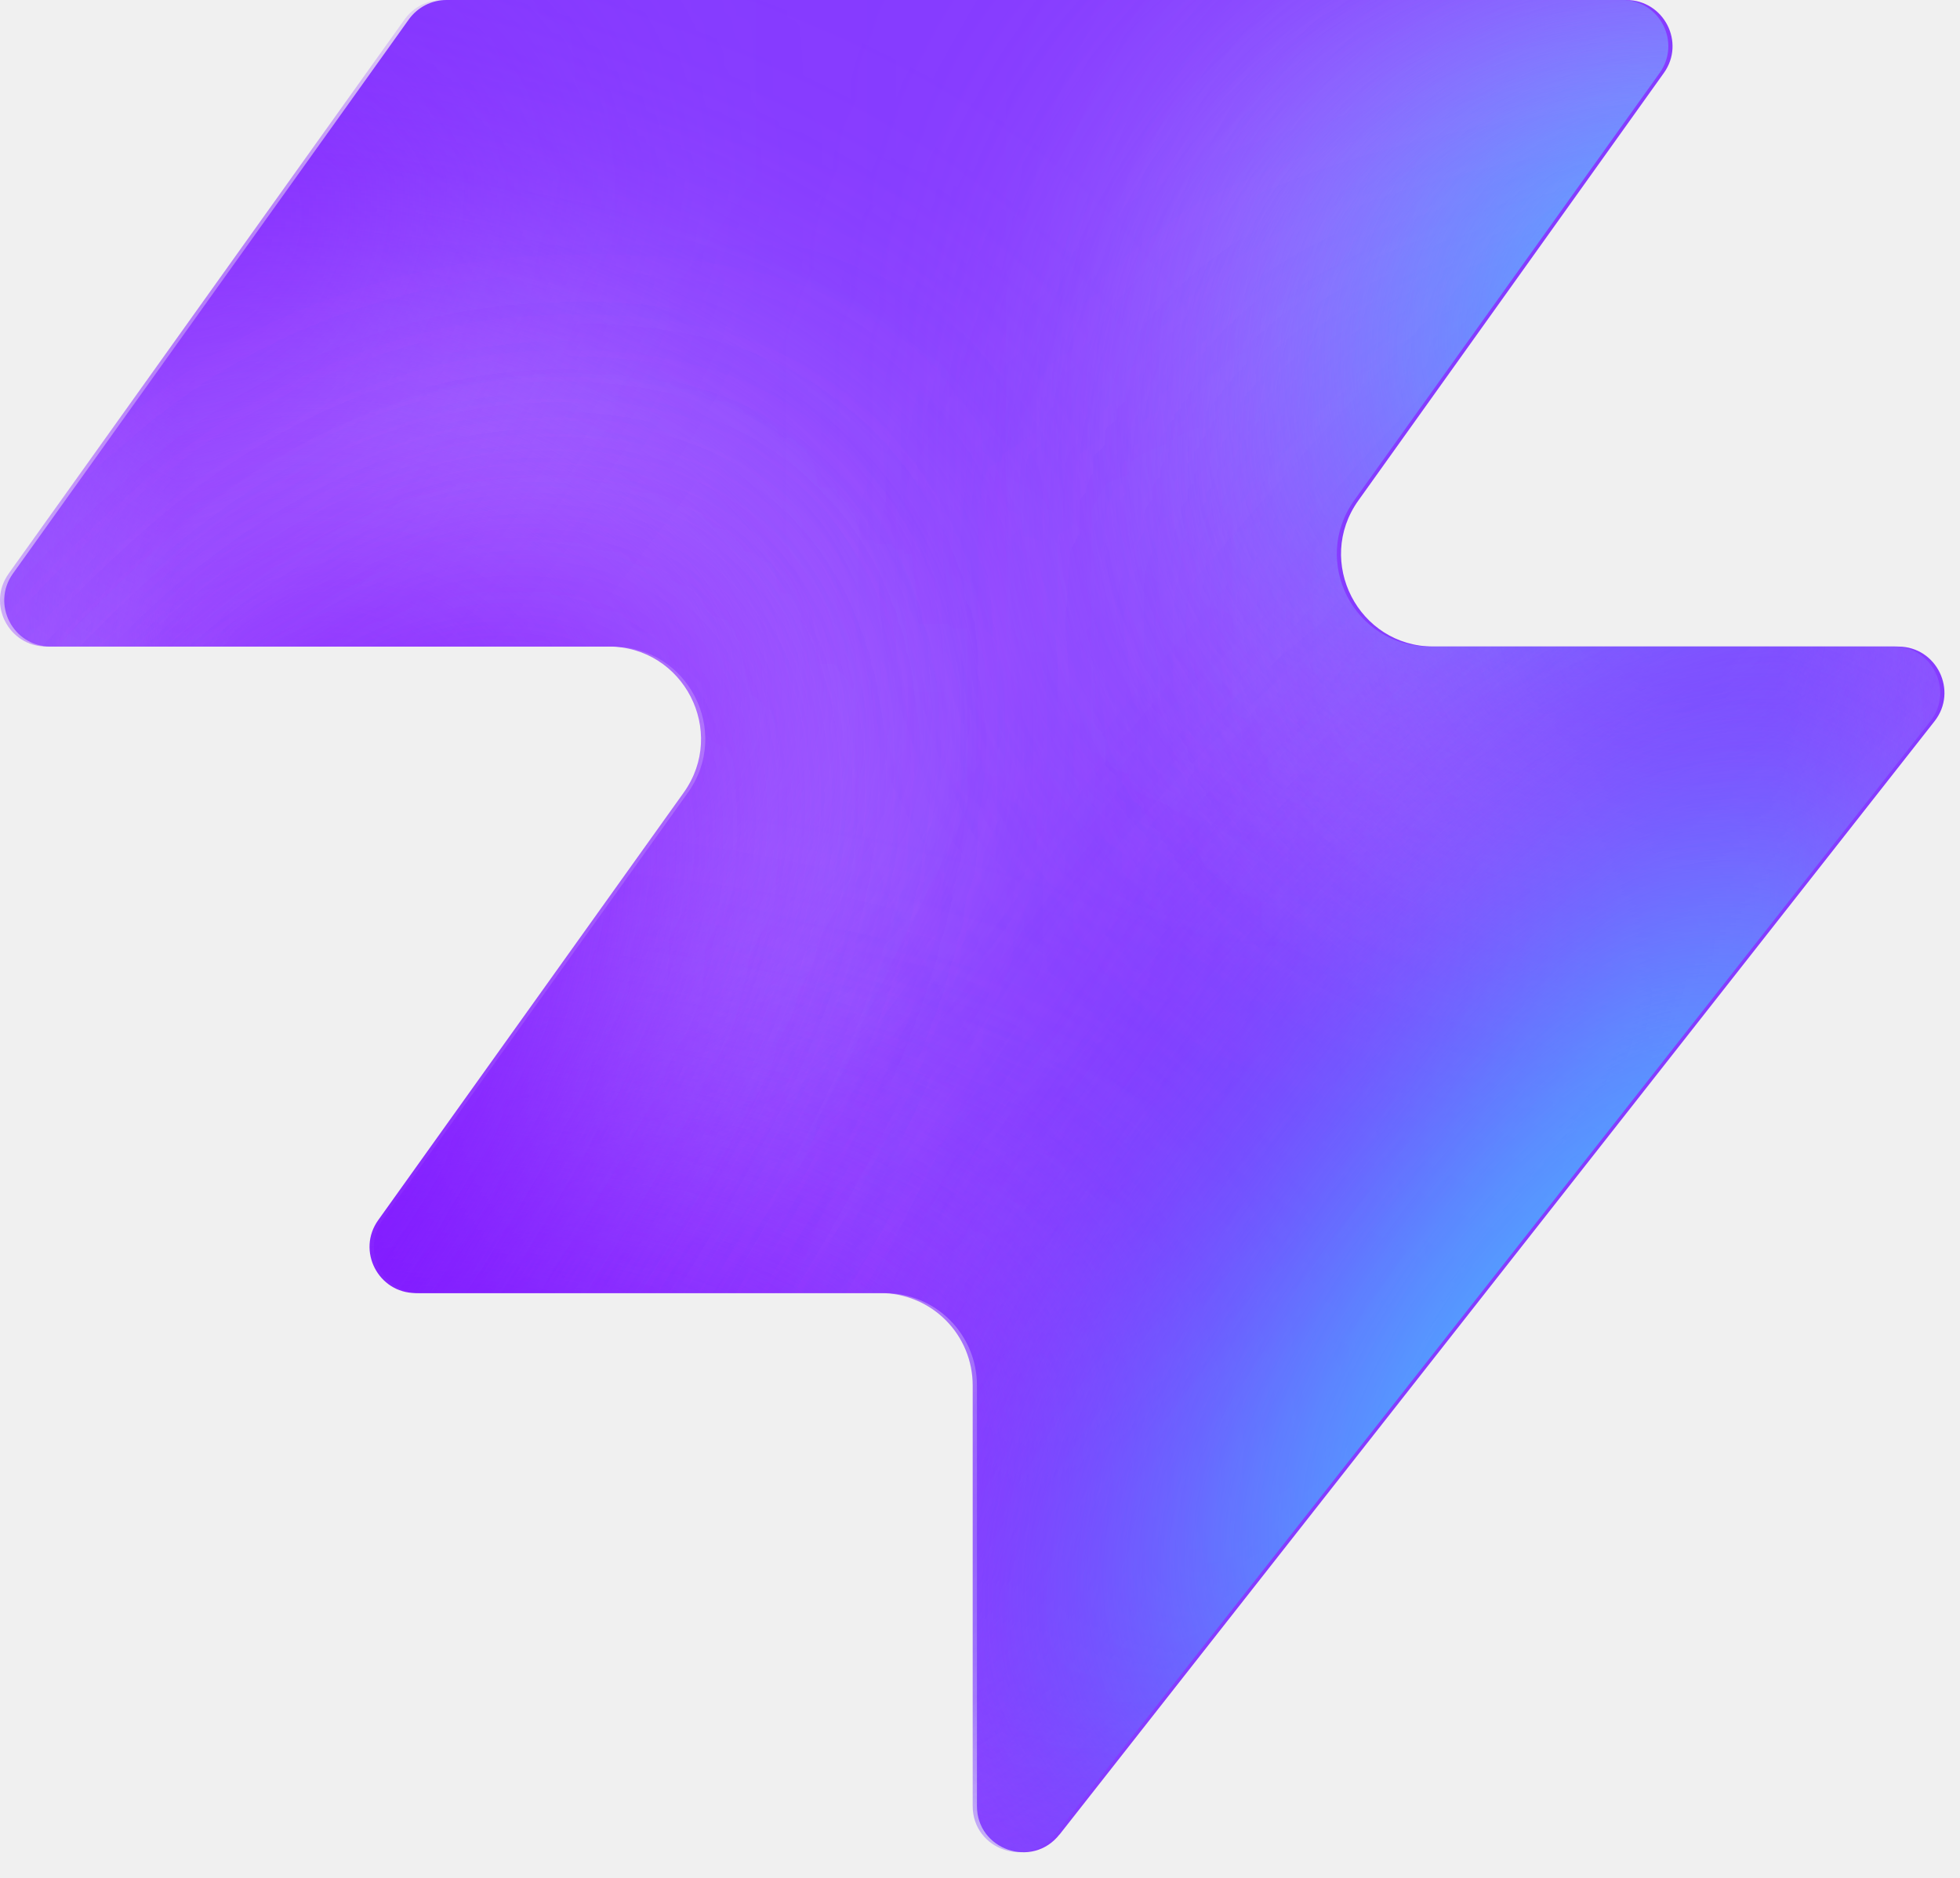
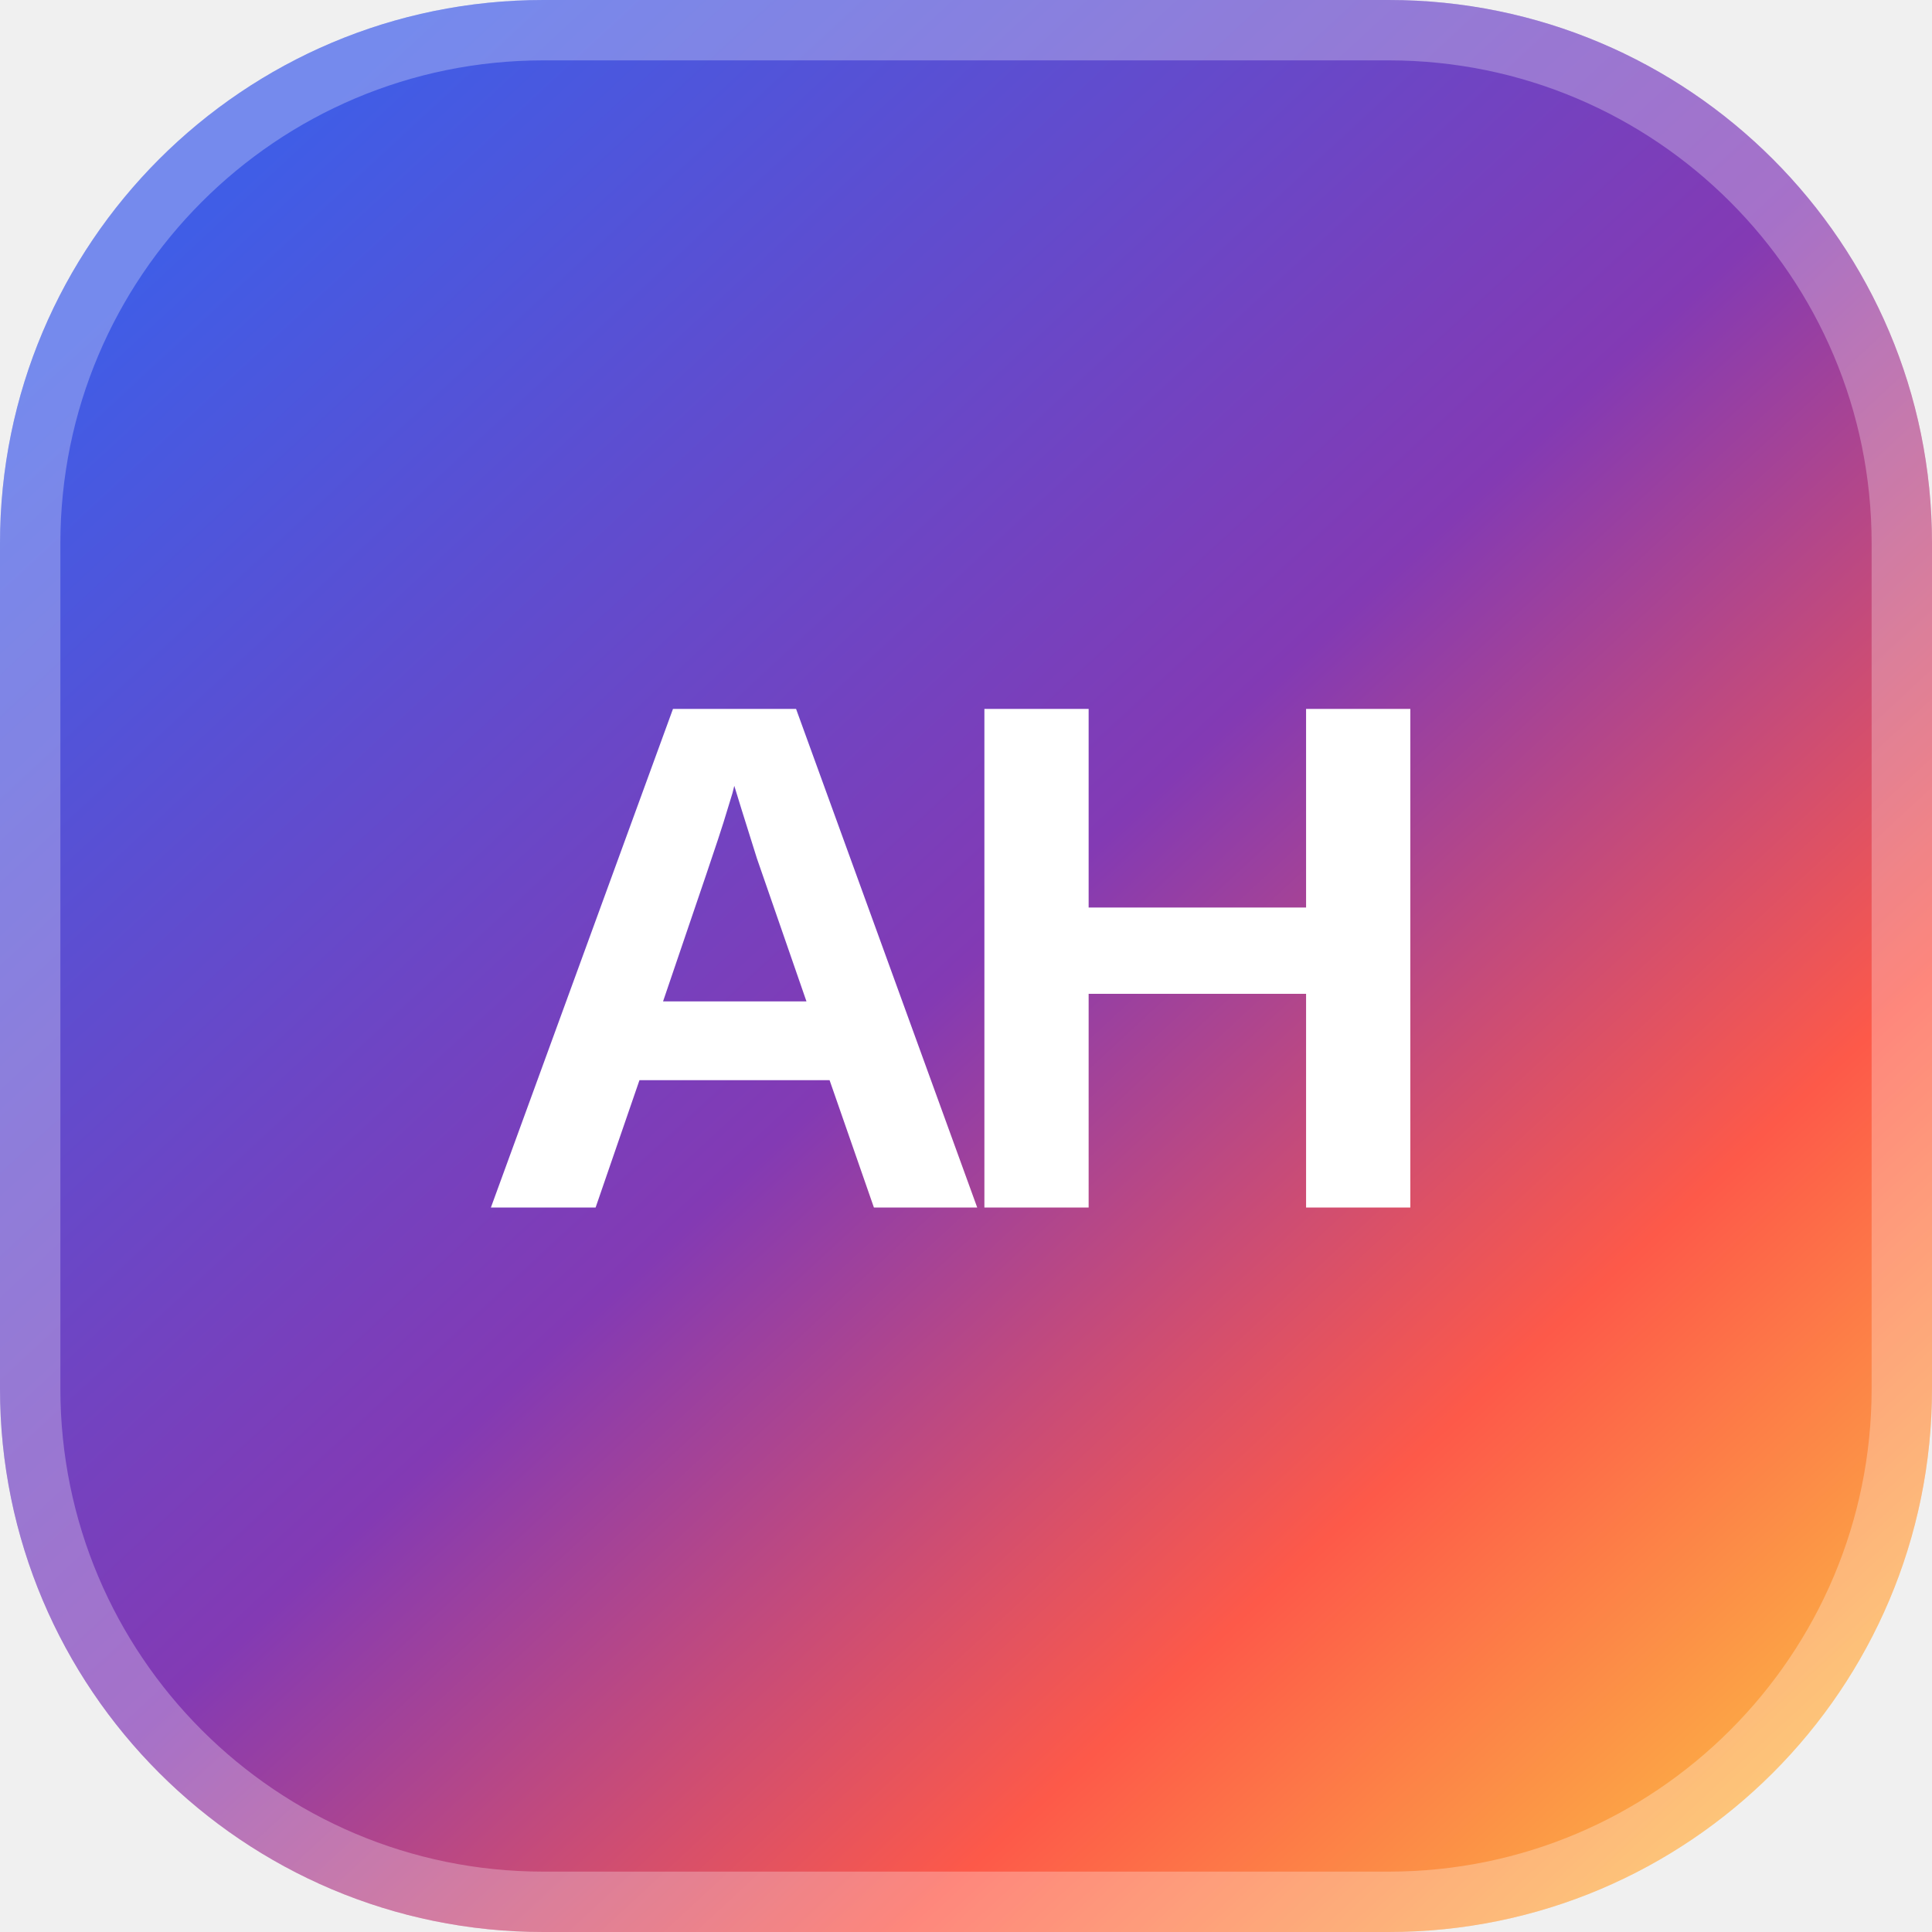
- <svg xmlns="http://www.w3.org/2000/svg" width="48" height="46" fill="none" viewBox="0 0 48 46">
-   <path fill="#863bff" d="M25.946 44.938c-.664.845-2.021.375-2.021-.698V33.937a2.26 2.26 0 0 0-2.262-2.262H10.287c-.92 0-1.456-1.04-.92-1.788l7.48-10.471c1.07-1.497 0-3.578-1.842-3.578H1.237c-.92 0-1.456-1.04-.92-1.788L10.013.474c.214-.297.556-.474.92-.474h28.894c.92 0 1.456 1.04.92 1.788l-7.48 10.471c-1.07 1.498 0 3.579 1.842 3.579h11.377c.943 0 1.473 1.088.89 1.83L25.947 44.94z" style="fill:#863bff;fill:color(display-p3 .525 .23 1);fill-opacity:1" />
-   <mask id="a" width="48" height="46" x="0" y="0" maskUnits="userSpaceOnUse" style="mask-type:alpha">
-     <path fill="#000" d="M25.842 44.938c-.664.844-2.021.375-2.021-.698V33.937a2.26 2.26 0 0 0-2.262-2.262H10.183c-.92 0-1.456-1.04-.92-1.788l7.48-10.471c1.07-1.498 0-3.579-1.842-3.579H1.133c-.92 0-1.456-1.04-.92-1.787L9.91.473c.214-.297.556-.474.92-.474h28.894c.92 0 1.456 1.04.92 1.788l-7.48 10.471c-1.07 1.498 0 3.578 1.842 3.578h11.377c.943 0 1.473 1.088.89 1.832L25.843 44.94z" style="fill:#000;fill-opacity:1" />
-   </mask>
-   <g mask="url(#a)">
-     <g filter="url(#b)">
-       <ellipse cx="5.508" cy="14.704" fill="#ede6ff" rx="5.508" ry="14.704" style="fill:#ede6ff;fill:color(display-p3 .927 .903 1);fill-opacity:1" transform="matrix(.00324 1 1 -.00324 -4.47 31.516)" />
-     </g>
-     <g filter="url(#c)">
-       <ellipse cx="10.399" cy="29.851" fill="#ede6ff" rx="10.399" ry="29.851" style="fill:#ede6ff;fill:color(display-p3 .927 .903 1);fill-opacity:1" transform="matrix(.00324 1 1 -.00324 -39.328 7.883)" />
-     </g>
-     <g filter="url(#d)">
-       <ellipse cx="5.508" cy="30.487" fill="#7e14ff" rx="5.508" ry="30.487" style="fill:#7e14ff;fill:color(display-p3 .492 .077 1);fill-opacity:1" transform="rotate(89.814 -25.913 -14.639)scale(1 -1)" />
-     </g>
-     <g filter="url(#e)">
-       <ellipse cx="5.508" cy="30.599" fill="#7e14ff" rx="5.508" ry="30.599" style="fill:#7e14ff;fill:color(display-p3 .492 .077 1);fill-opacity:1" transform="rotate(89.814 -32.644 -3.334)scale(1 -1)" />
-     </g>
-     <g filter="url(#f)">
-       <ellipse cx="5.508" cy="30.599" fill="#7e14ff" rx="5.508" ry="30.599" style="fill:#7e14ff;fill:color(display-p3 .492 .077 1);fill-opacity:1" transform="matrix(.00324 1 1 -.00324 -34.34 30.47)" />
-     </g>
-     <g filter="url(#g)">
-       <ellipse cx="14.072" cy="22.078" fill="#ede6ff" rx="14.072" ry="22.078" style="fill:#ede6ff;fill:color(display-p3 .927 .903 1);fill-opacity:1" transform="rotate(93.35 24.506 48.493)scale(-1 1)" />
-     </g>
-     <g filter="url(#h)">
-       <ellipse cx="3.47" cy="21.501" fill="#7e14ff" rx="3.47" ry="21.501" style="fill:#7e14ff;fill:color(display-p3 .492 .077 1);fill-opacity:1" transform="rotate(89.009 28.708 47.59)scale(-1 1)" />
-     </g>
-     <g filter="url(#i)">
-       <ellipse cx="3.47" cy="21.501" fill="#7e14ff" rx="3.47" ry="21.501" style="fill:#7e14ff;fill:color(display-p3 .492 .077 1);fill-opacity:1" transform="rotate(89.009 28.708 47.59)scale(-1 1)" />
-     </g>
-     <g filter="url(#j)">
-       <ellipse cx=".387" cy="8.972" fill="#7e14ff" rx="4.407" ry="29.108" style="fill:#7e14ff;fill:color(display-p3 .492 .077 1);fill-opacity:1" transform="rotate(39.51 .387 8.972)" />
-     </g>
-     <g filter="url(#k)">
-       <ellipse cx="47.523" cy="-6.092" fill="#7e14ff" rx="4.407" ry="29.108" style="fill:#7e14ff;fill:color(display-p3 .492 .077 1);fill-opacity:1" transform="rotate(37.892 47.523 -6.092)" />
-     </g>
-     <g filter="url(#l)">
-       <ellipse cx="41.412" cy="6.333" fill="#47bfff" rx="5.971" ry="9.665" style="fill:#47bfff;fill:color(display-p3 .28 .748 1);fill-opacity:1" transform="rotate(37.892 41.412 6.333)" />
-     </g>
-     <g filter="url(#m)">
-       <ellipse cx="-1.879" cy="38.332" fill="#7e14ff" rx="4.407" ry="29.108" style="fill:#7e14ff;fill:color(display-p3 .492 .077 1);fill-opacity:1" transform="rotate(37.892 -1.88 38.332)" />
-     </g>
-     <g filter="url(#n)">
-       <ellipse cx="-1.879" cy="38.332" fill="#7e14ff" rx="4.407" ry="29.108" style="fill:#7e14ff;fill:color(display-p3 .492 .077 1);fill-opacity:1" transform="rotate(37.892 -1.88 38.332)" />
-     </g>
-     <g filter="url(#o)">
-       <ellipse cx="35.651" cy="29.907" fill="#7e14ff" rx="4.407" ry="29.108" style="fill:#7e14ff;fill:color(display-p3 .492 .077 1);fill-opacity:1" transform="rotate(37.892 35.651 29.907)" />
-     </g>
-     <g filter="url(#p)">
-       <ellipse cx="38.418" cy="32.4" fill="#47bfff" rx="5.971" ry="15.297" style="fill:#47bfff;fill:color(display-p3 .28 .748 1);fill-opacity:1" transform="rotate(37.892 38.418 32.4)" />
-     </g>
-   </g>
+ <svg xmlns="http://www.w3.org/2000/svg" viewBox="0 0 64 64" role="img" aria-label="Ali Hussain AH mark">
  <defs>
-     <filter id="b" width="60.045" height="41.654" x="-19.77" y="16.149" color-interpolation-filters="sRGB" filterUnits="userSpaceOnUse">
-       <feFlood flood-opacity="0" result="BackgroundImageFix" />
-       <feBlend in="SourceGraphic" in2="BackgroundImageFix" result="shape" />
-       <feGaussianBlur result="effect1_foregroundBlur_2002_17158" stdDeviation="7.659" />
-     </filter>
-     <filter id="c" width="90.34" height="51.437" x="-54.613" y="-7.533" color-interpolation-filters="sRGB" filterUnits="userSpaceOnUse">
-       <feFlood flood-opacity="0" result="BackgroundImageFix" />
-       <feBlend in="SourceGraphic" in2="BackgroundImageFix" result="shape" />
-       <feGaussianBlur result="effect1_foregroundBlur_2002_17158" stdDeviation="7.659" />
-     </filter>
-     <filter id="d" width="79.355" height="29.4" x="-49.64" y="2.03" color-interpolation-filters="sRGB" filterUnits="userSpaceOnUse">
-       <feFlood flood-opacity="0" result="BackgroundImageFix" />
-       <feBlend in="SourceGraphic" in2="BackgroundImageFix" result="shape" />
-       <feGaussianBlur result="effect1_foregroundBlur_2002_17158" stdDeviation="4.596" />
-     </filter>
-     <filter id="e" width="79.579" height="29.4" x="-45.045" y="20.029" color-interpolation-filters="sRGB" filterUnits="userSpaceOnUse">
-       <feFlood flood-opacity="0" result="BackgroundImageFix" />
-       <feBlend in="SourceGraphic" in2="BackgroundImageFix" result="shape" />
-       <feGaussianBlur result="effect1_foregroundBlur_2002_17158" stdDeviation="4.596" />
-     </filter>
-     <filter id="f" width="79.579" height="29.4" x="-43.513" y="21.178" color-interpolation-filters="sRGB" filterUnits="userSpaceOnUse">
-       <feFlood flood-opacity="0" result="BackgroundImageFix" />
-       <feBlend in="SourceGraphic" in2="BackgroundImageFix" result="shape" />
-       <feGaussianBlur result="effect1_foregroundBlur_2002_17158" stdDeviation="4.596" />
-     </filter>
-     <filter id="g" width="74.749" height="58.852" x="15.756" y="-17.901" color-interpolation-filters="sRGB" filterUnits="userSpaceOnUse">
-       <feFlood flood-opacity="0" result="BackgroundImageFix" />
-       <feBlend in="SourceGraphic" in2="BackgroundImageFix" result="shape" />
-       <feGaussianBlur result="effect1_foregroundBlur_2002_17158" stdDeviation="7.659" />
-     </filter>
-     <filter id="h" width="61.377" height="25.362" x="23.548" y="2.284" color-interpolation-filters="sRGB" filterUnits="userSpaceOnUse">
-       <feFlood flood-opacity="0" result="BackgroundImageFix" />
-       <feBlend in="SourceGraphic" in2="BackgroundImageFix" result="shape" />
-       <feGaussianBlur result="effect1_foregroundBlur_2002_17158" stdDeviation="4.596" />
-     </filter>
-     <filter id="i" width="61.377" height="25.362" x="23.548" y="2.284" color-interpolation-filters="sRGB" filterUnits="userSpaceOnUse">
-       <feFlood flood-opacity="0" result="BackgroundImageFix" />
-       <feBlend in="SourceGraphic" in2="BackgroundImageFix" result="shape" />
-       <feGaussianBlur result="effect1_foregroundBlur_2002_17158" stdDeviation="4.596" />
-     </filter>
-     <filter id="j" width="56.045" height="63.649" x="-27.636" y="-22.853" color-interpolation-filters="sRGB" filterUnits="userSpaceOnUse">
-       <feFlood flood-opacity="0" result="BackgroundImageFix" />
-       <feBlend in="SourceGraphic" in2="BackgroundImageFix" result="shape" />
-       <feGaussianBlur result="effect1_foregroundBlur_2002_17158" stdDeviation="4.596" />
-     </filter>
-     <filter id="k" width="54.814" height="64.646" x="20.116" y="-38.415" color-interpolation-filters="sRGB" filterUnits="userSpaceOnUse">
-       <feFlood flood-opacity="0" result="BackgroundImageFix" />
-       <feBlend in="SourceGraphic" in2="BackgroundImageFix" result="shape" />
-       <feGaussianBlur result="effect1_foregroundBlur_2002_17158" stdDeviation="4.596" />
-     </filter>
-     <filter id="l" width="33.541" height="35.313" x="24.641" y="-11.323" color-interpolation-filters="sRGB" filterUnits="userSpaceOnUse">
-       <feFlood flood-opacity="0" result="BackgroundImageFix" />
-       <feBlend in="SourceGraphic" in2="BackgroundImageFix" result="shape" />
-       <feGaussianBlur result="effect1_foregroundBlur_2002_17158" stdDeviation="4.596" />
-     </filter>
-     <filter id="m" width="54.814" height="64.646" x="-29.286" y="6.009" color-interpolation-filters="sRGB" filterUnits="userSpaceOnUse">
-       <feFlood flood-opacity="0" result="BackgroundImageFix" />
-       <feBlend in="SourceGraphic" in2="BackgroundImageFix" result="shape" />
-       <feGaussianBlur result="effect1_foregroundBlur_2002_17158" stdDeviation="4.596" />
-     </filter>
-     <filter id="n" width="54.814" height="64.646" x="-29.286" y="6.009" color-interpolation-filters="sRGB" filterUnits="userSpaceOnUse">
-       <feFlood flood-opacity="0" result="BackgroundImageFix" />
-       <feBlend in="SourceGraphic" in2="BackgroundImageFix" result="shape" />
-       <feGaussianBlur result="effect1_foregroundBlur_2002_17158" stdDeviation="4.596" />
-     </filter>
-     <filter id="o" width="54.814" height="64.646" x="8.244" y="-2.416" color-interpolation-filters="sRGB" filterUnits="userSpaceOnUse">
-       <feFlood flood-opacity="0" result="BackgroundImageFix" />
-       <feBlend in="SourceGraphic" in2="BackgroundImageFix" result="shape" />
-       <feGaussianBlur result="effect1_foregroundBlur_2002_17158" stdDeviation="4.596" />
-     </filter>
-     <filter id="p" width="39.409" height="43.623" x="18.713" y="10.588" color-interpolation-filters="sRGB" filterUnits="userSpaceOnUse">
-       <feFlood flood-opacity="0" result="BackgroundImageFix" />
-       <feBlend in="SourceGraphic" in2="BackgroundImageFix" result="shape" />
-       <feGaussianBlur result="effect1_foregroundBlur_2002_17158" stdDeviation="4.596" />
-     </filter>
+     <linearGradient id="brand-gradient" x1="8" y1="6" x2="58" y2="60" gradientUnits="userSpaceOnUse">
+       <stop stop-color="#405de6" />
+       <stop offset=".48" stop-color="#833ab4" />
+       <stop offset=".78" stop-color="#fd5949" />
+       <stop offset="1" stop-color="#fcb045" />
+     </linearGradient>
  </defs>
+   <rect width="64" height="64" rx="18" fill="url(#brand-gradient)" />
+   <rect x="1" y="1" width="62" height="62" rx="17" fill="none" stroke="#fff" stroke-opacity=".28" stroke-width="2" />
+   <text x="32" y="40" fill="#fff" font-family="Arial, Helvetica, sans-serif" font-size="24" font-weight="800" letter-spacing="-2" text-anchor="middle">AH</text>
</svg>
